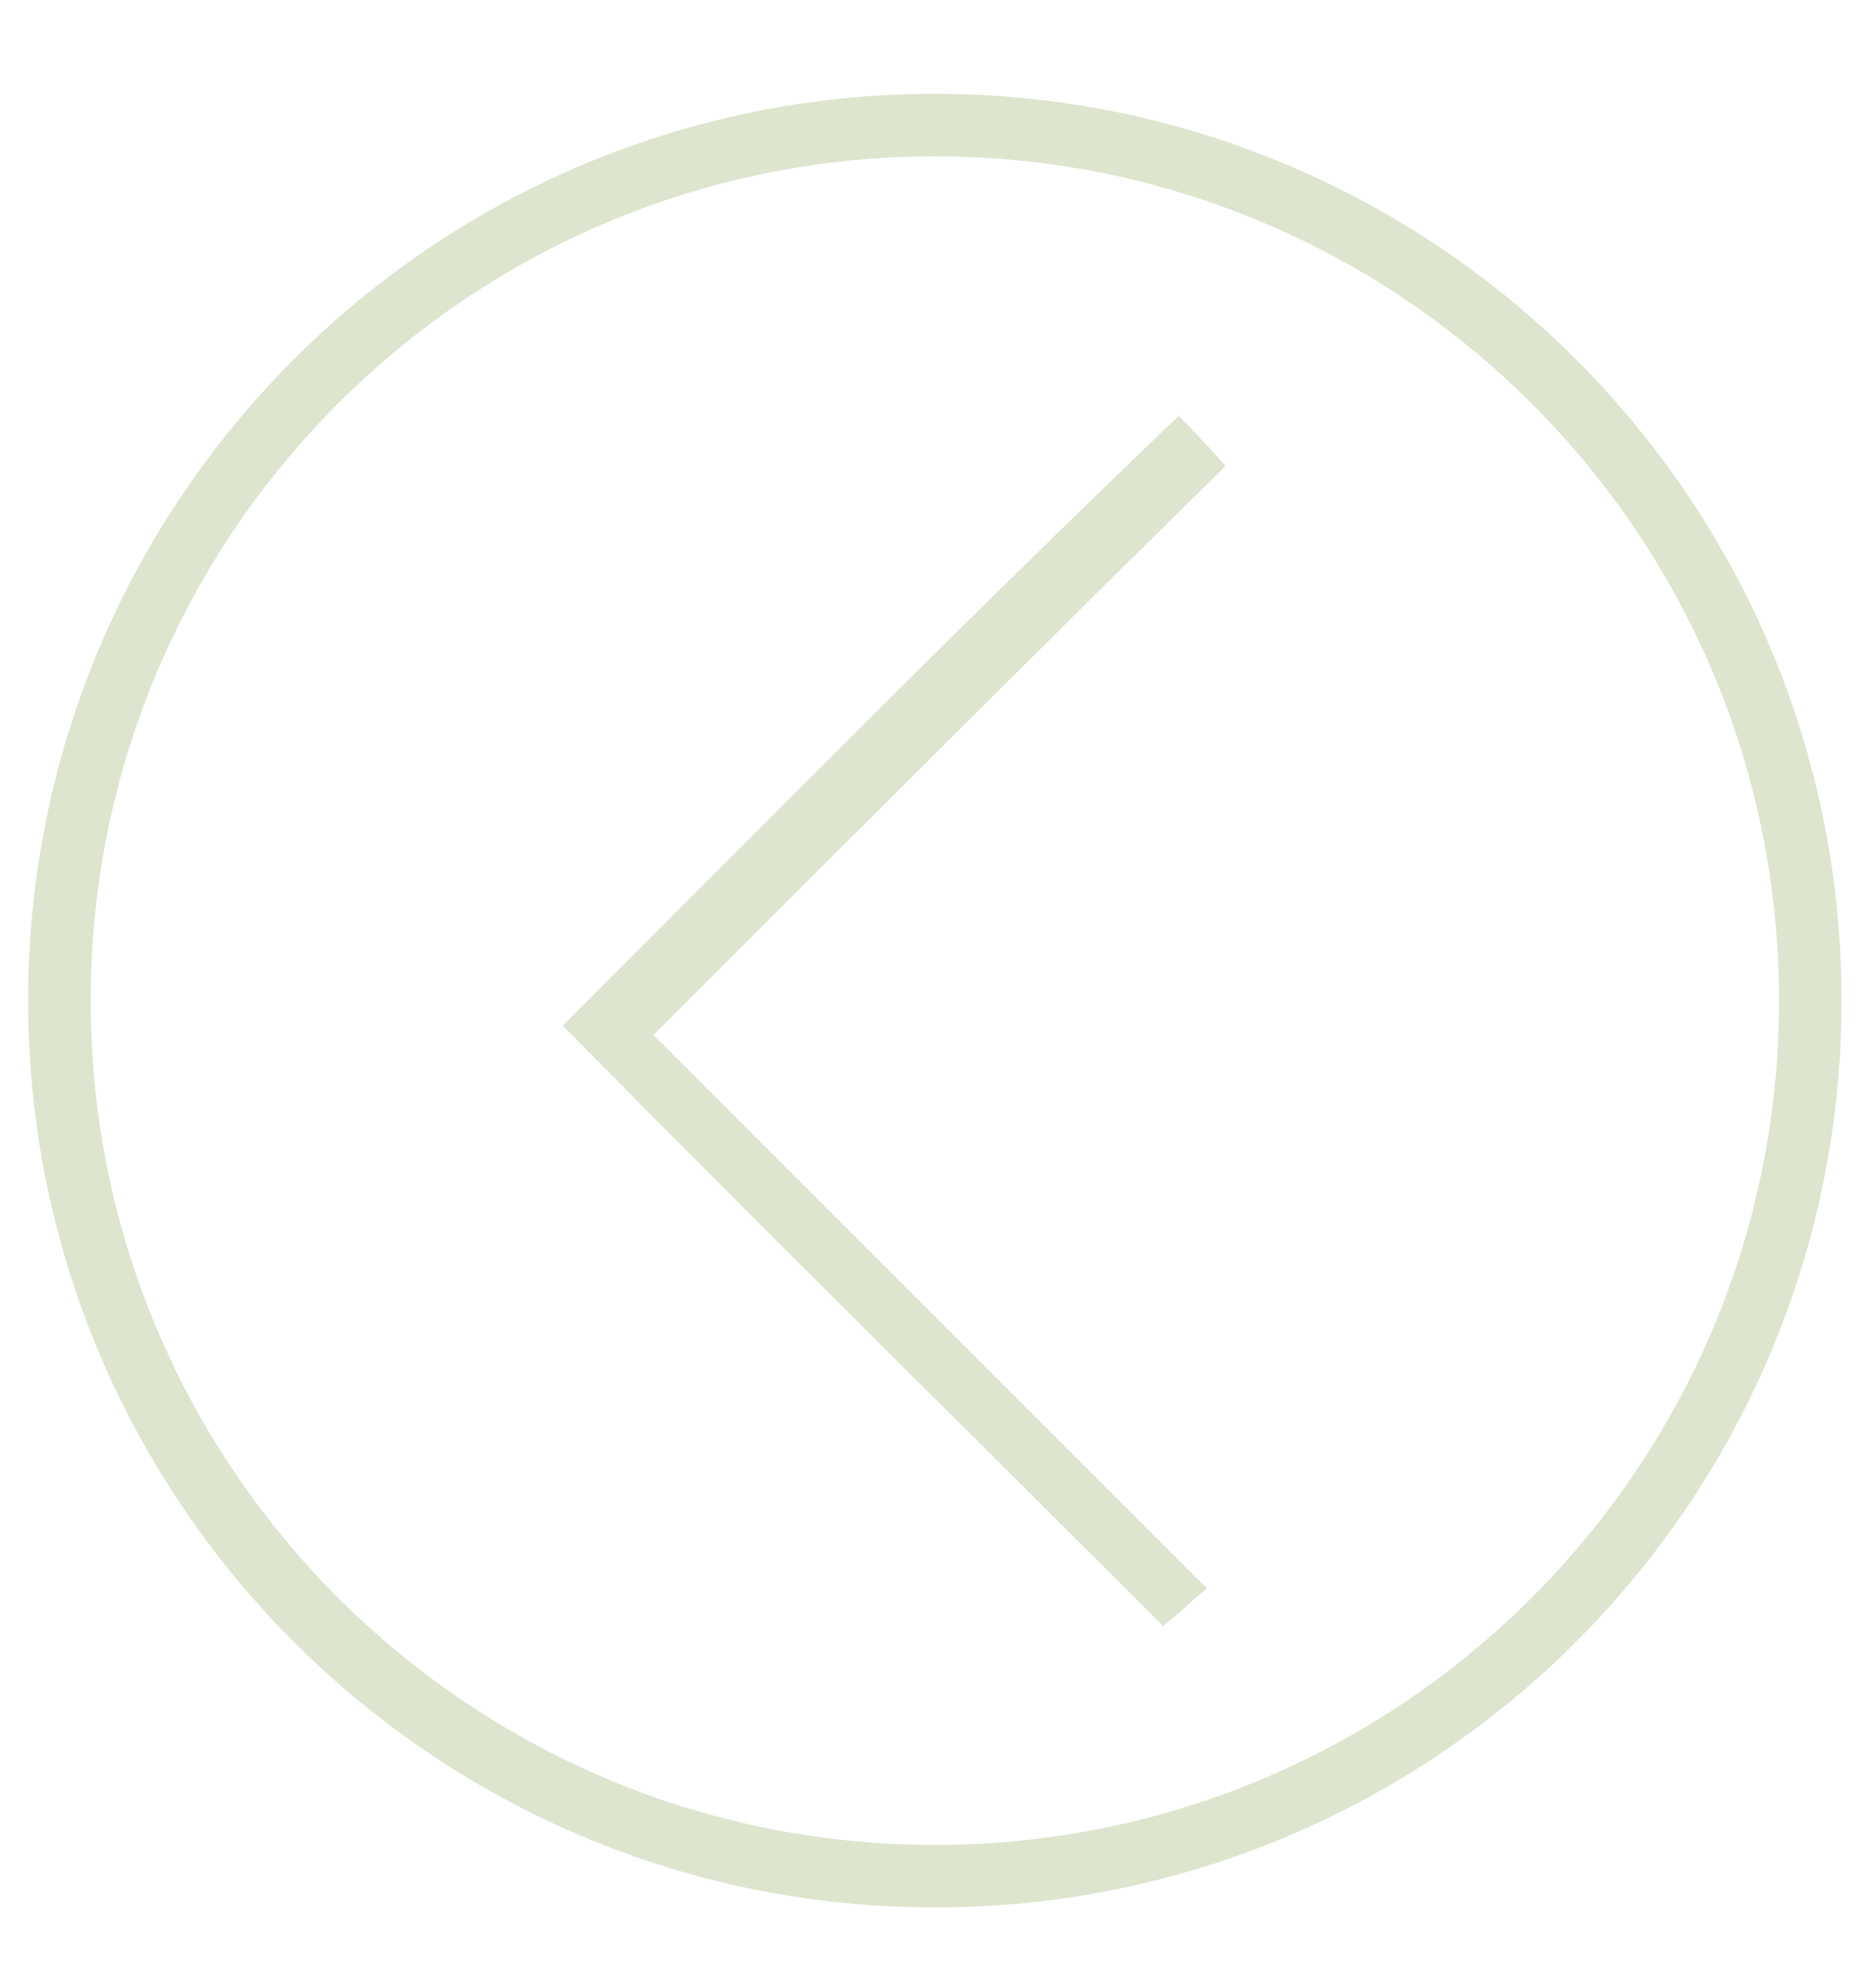
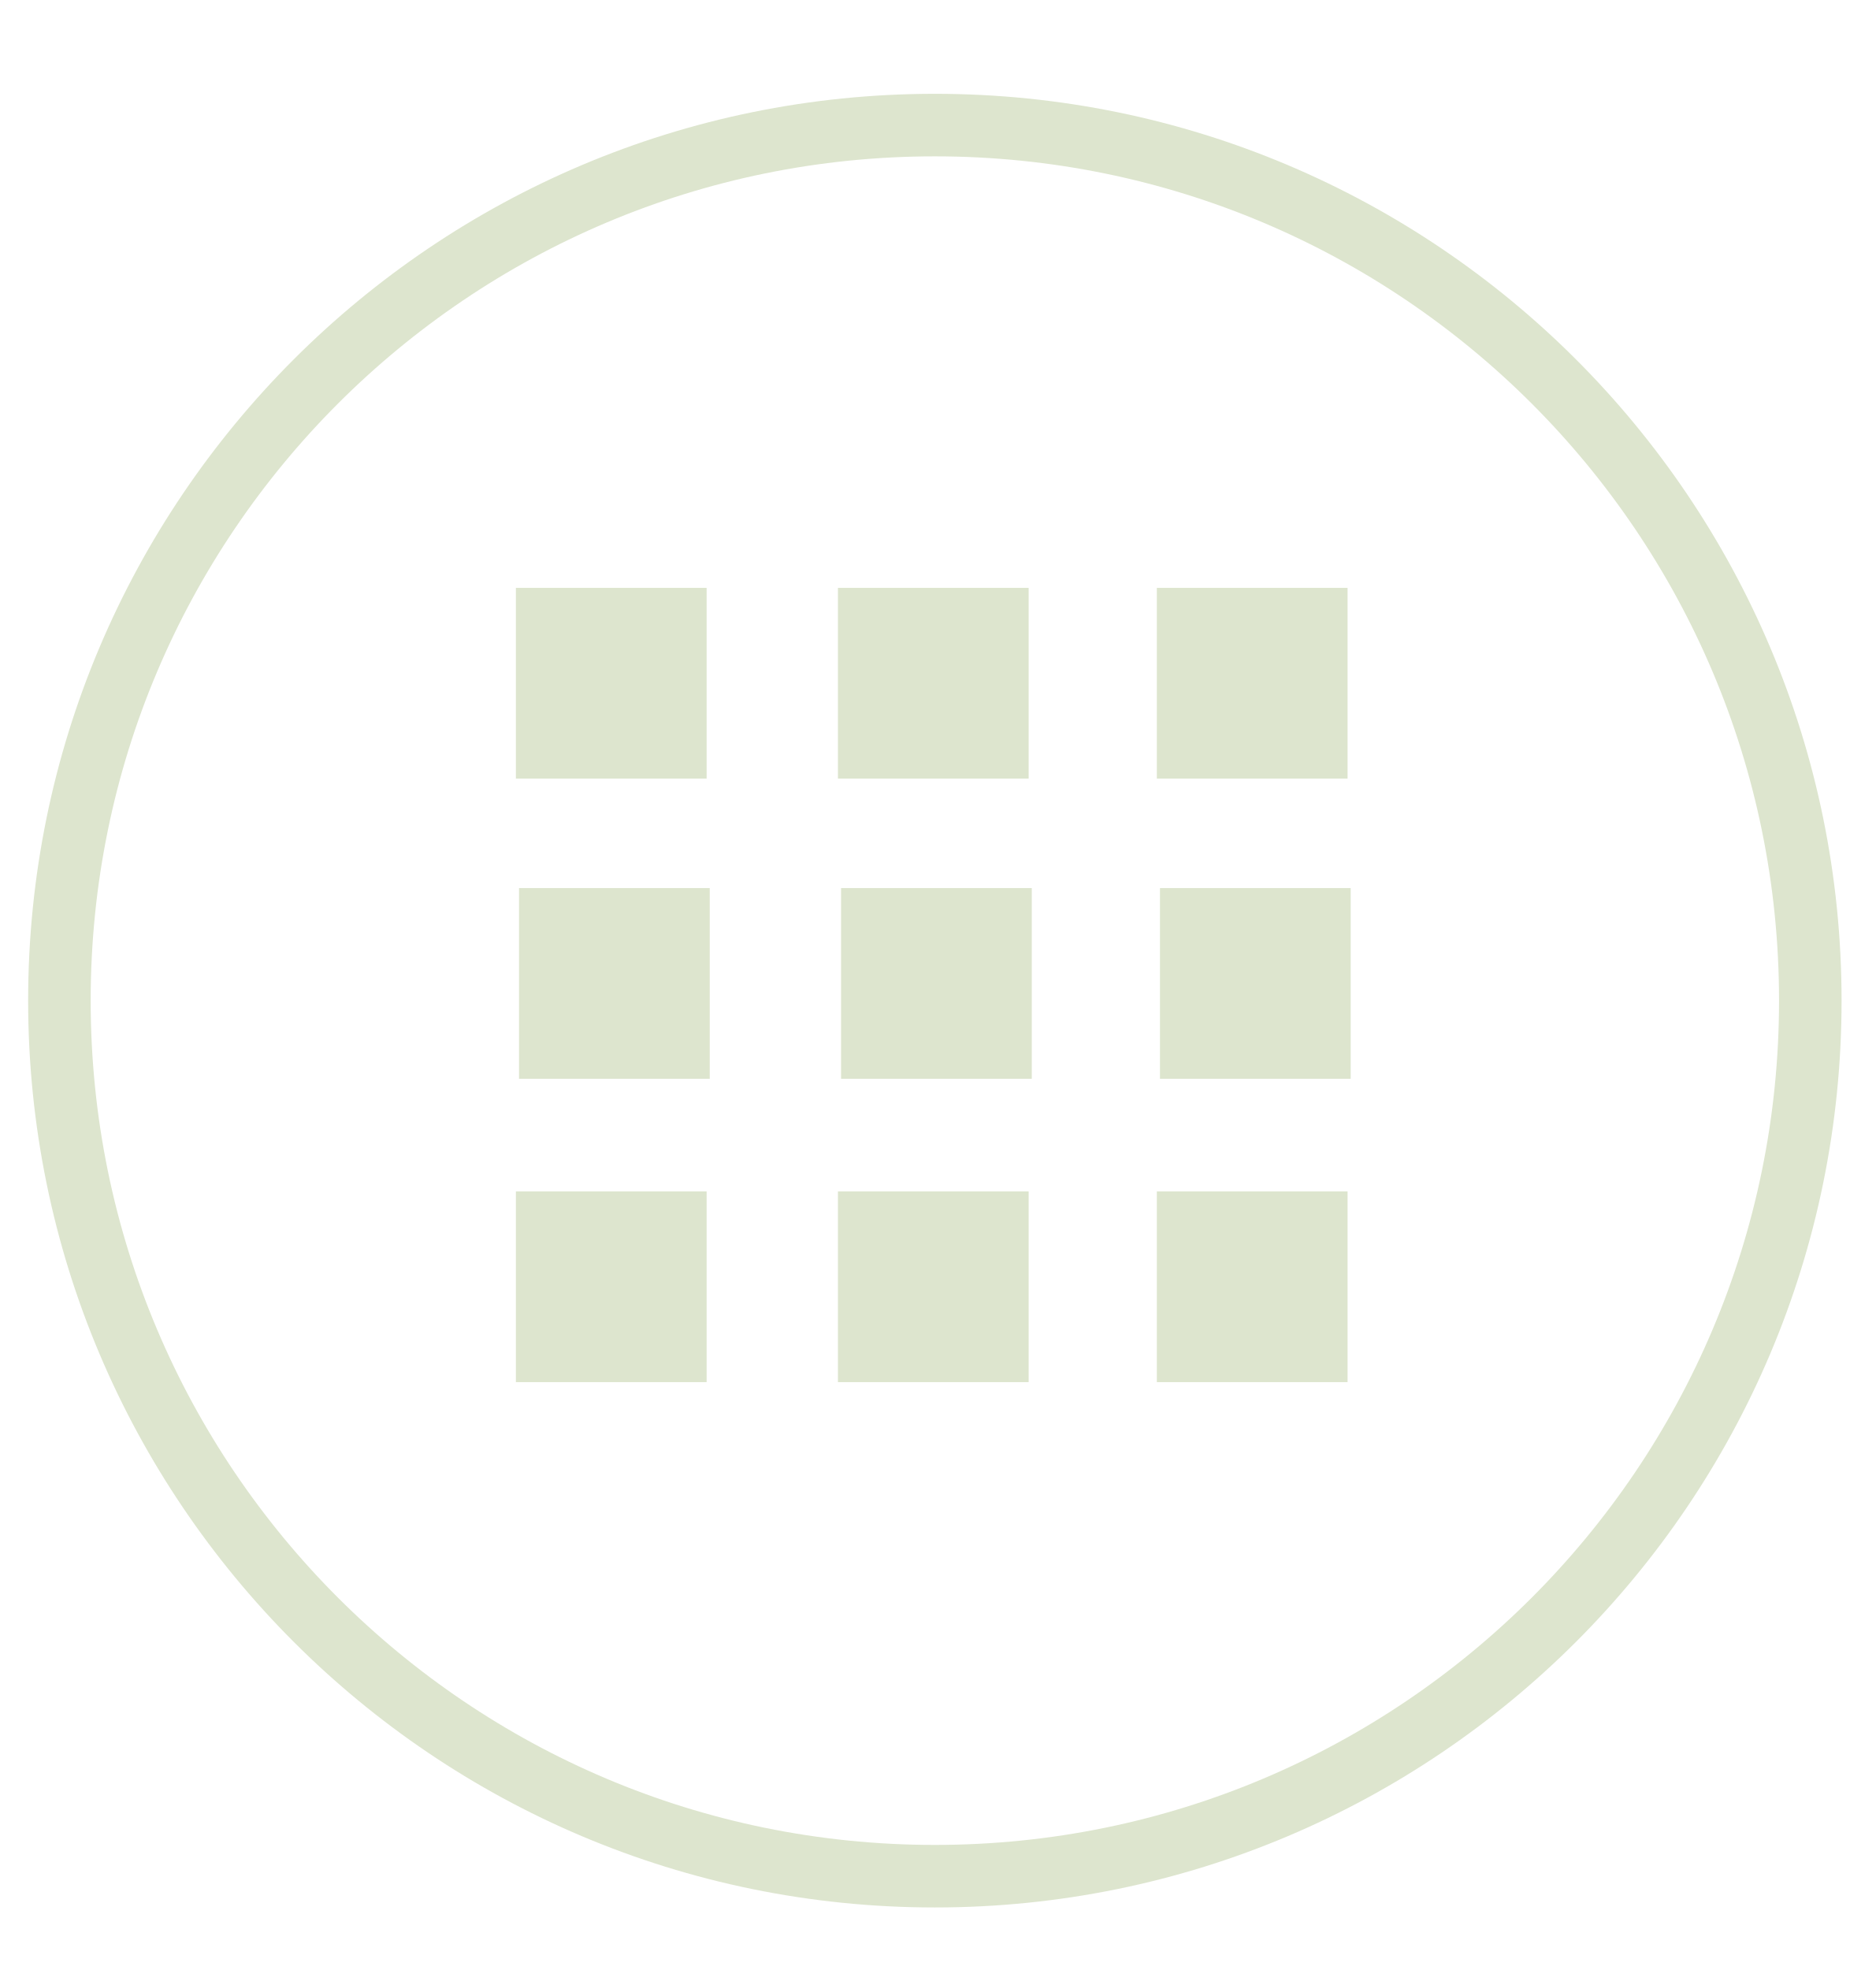
<svg xmlns="http://www.w3.org/2000/svg" version="1.1" x="0" y="0" width="60" height="63" viewBox="0 0 60 63" enable-background="new 0 0 60 63" xml:space="preserve">
-   <circle fill-rule="evenodd" clip-rule="evenodd" fill="none" stroke="#DDE5CE" stroke-width="2" stroke-miterlimit="10" cx="29.9" cy="32" r="28" />
-   <path fill-rule="evenodd" clip-rule="evenodd" fill="#DDE5CE" d="M18 32.8C24.3 39.2 30.7 45.5 37.2 52c0.4-0.3 0.9-0.8 1.4-1.2 -6-6-11.8-11.8-17.7-17.7 6.2-6.2 12.1-12.1 18.3-18.2 -0.8-0.9-1.3-1.4-1.5-1.6C30.8 19.9 24.4 26.4 18 32.8z" />
+   <circle fill="none" stroke="#DDE5CE" stroke-width="2" stroke-miterlimit="10" cx="29.9" cy="32" r="28" />
+   <rect x="16.5" y="18.8" fill="#DDE5CE" width="6.1" height="6.1" />
+   <rect x="26.8" y="18.8" fill="#DDE5CE" width="6.1" height="6.1" />
+   <rect x="37" y="18.8" fill="#DDE5CE" width="6.1" height="6.1" />
+   <rect x="16.6" y="28.4" fill="#DDE5CE" width="6.1" height="6.1" />
+   <rect x="26.9" y="28.4" fill="#DDE5CE" width="6.1" height="6.1" />
+   <rect x="37.1" y="28.4" fill="#DDE5CE" width="6.1" height="6.1" />
+   <rect x="16.5" y="38.1" fill="#DDE5CE" width="6.1" height="6.1" />
+   <rect x="26.8" y="38.1" fill="#DDE5CE" width="6.1" height="6.1" />
+   <rect x="37" y="38.1" fill="#DDE5CE" width="6.1" height="6.1" />
</svg>
